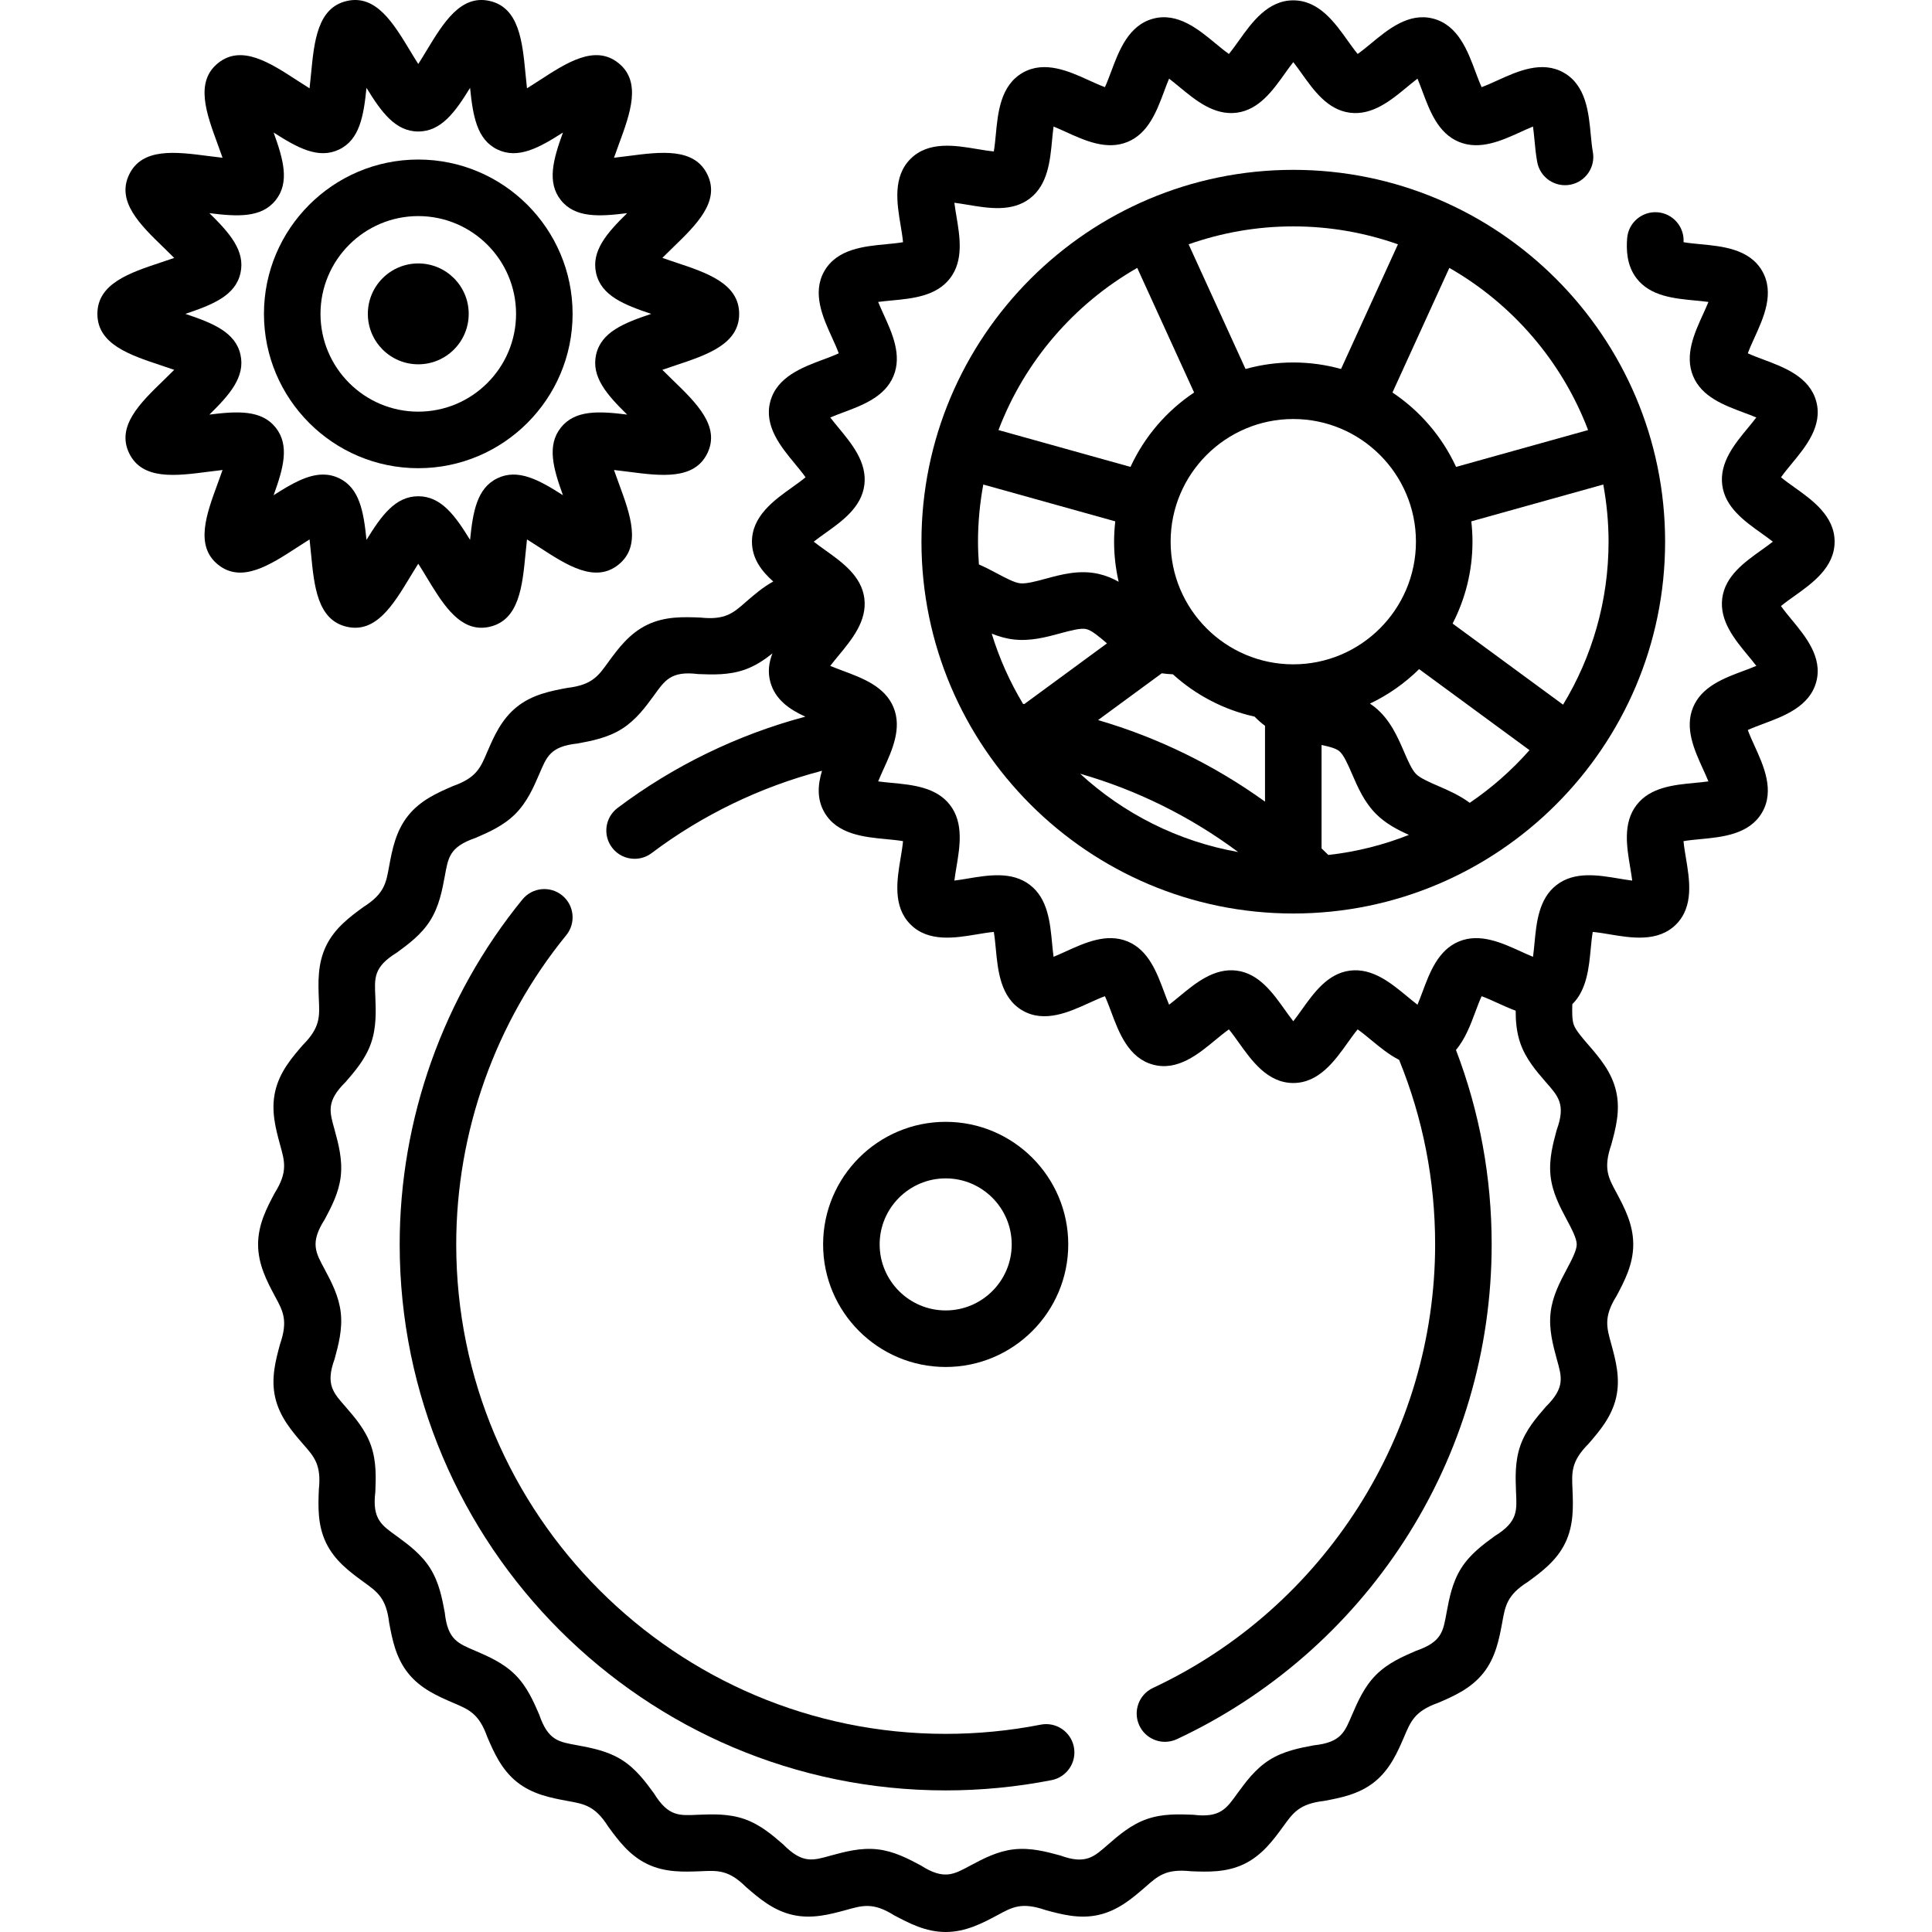
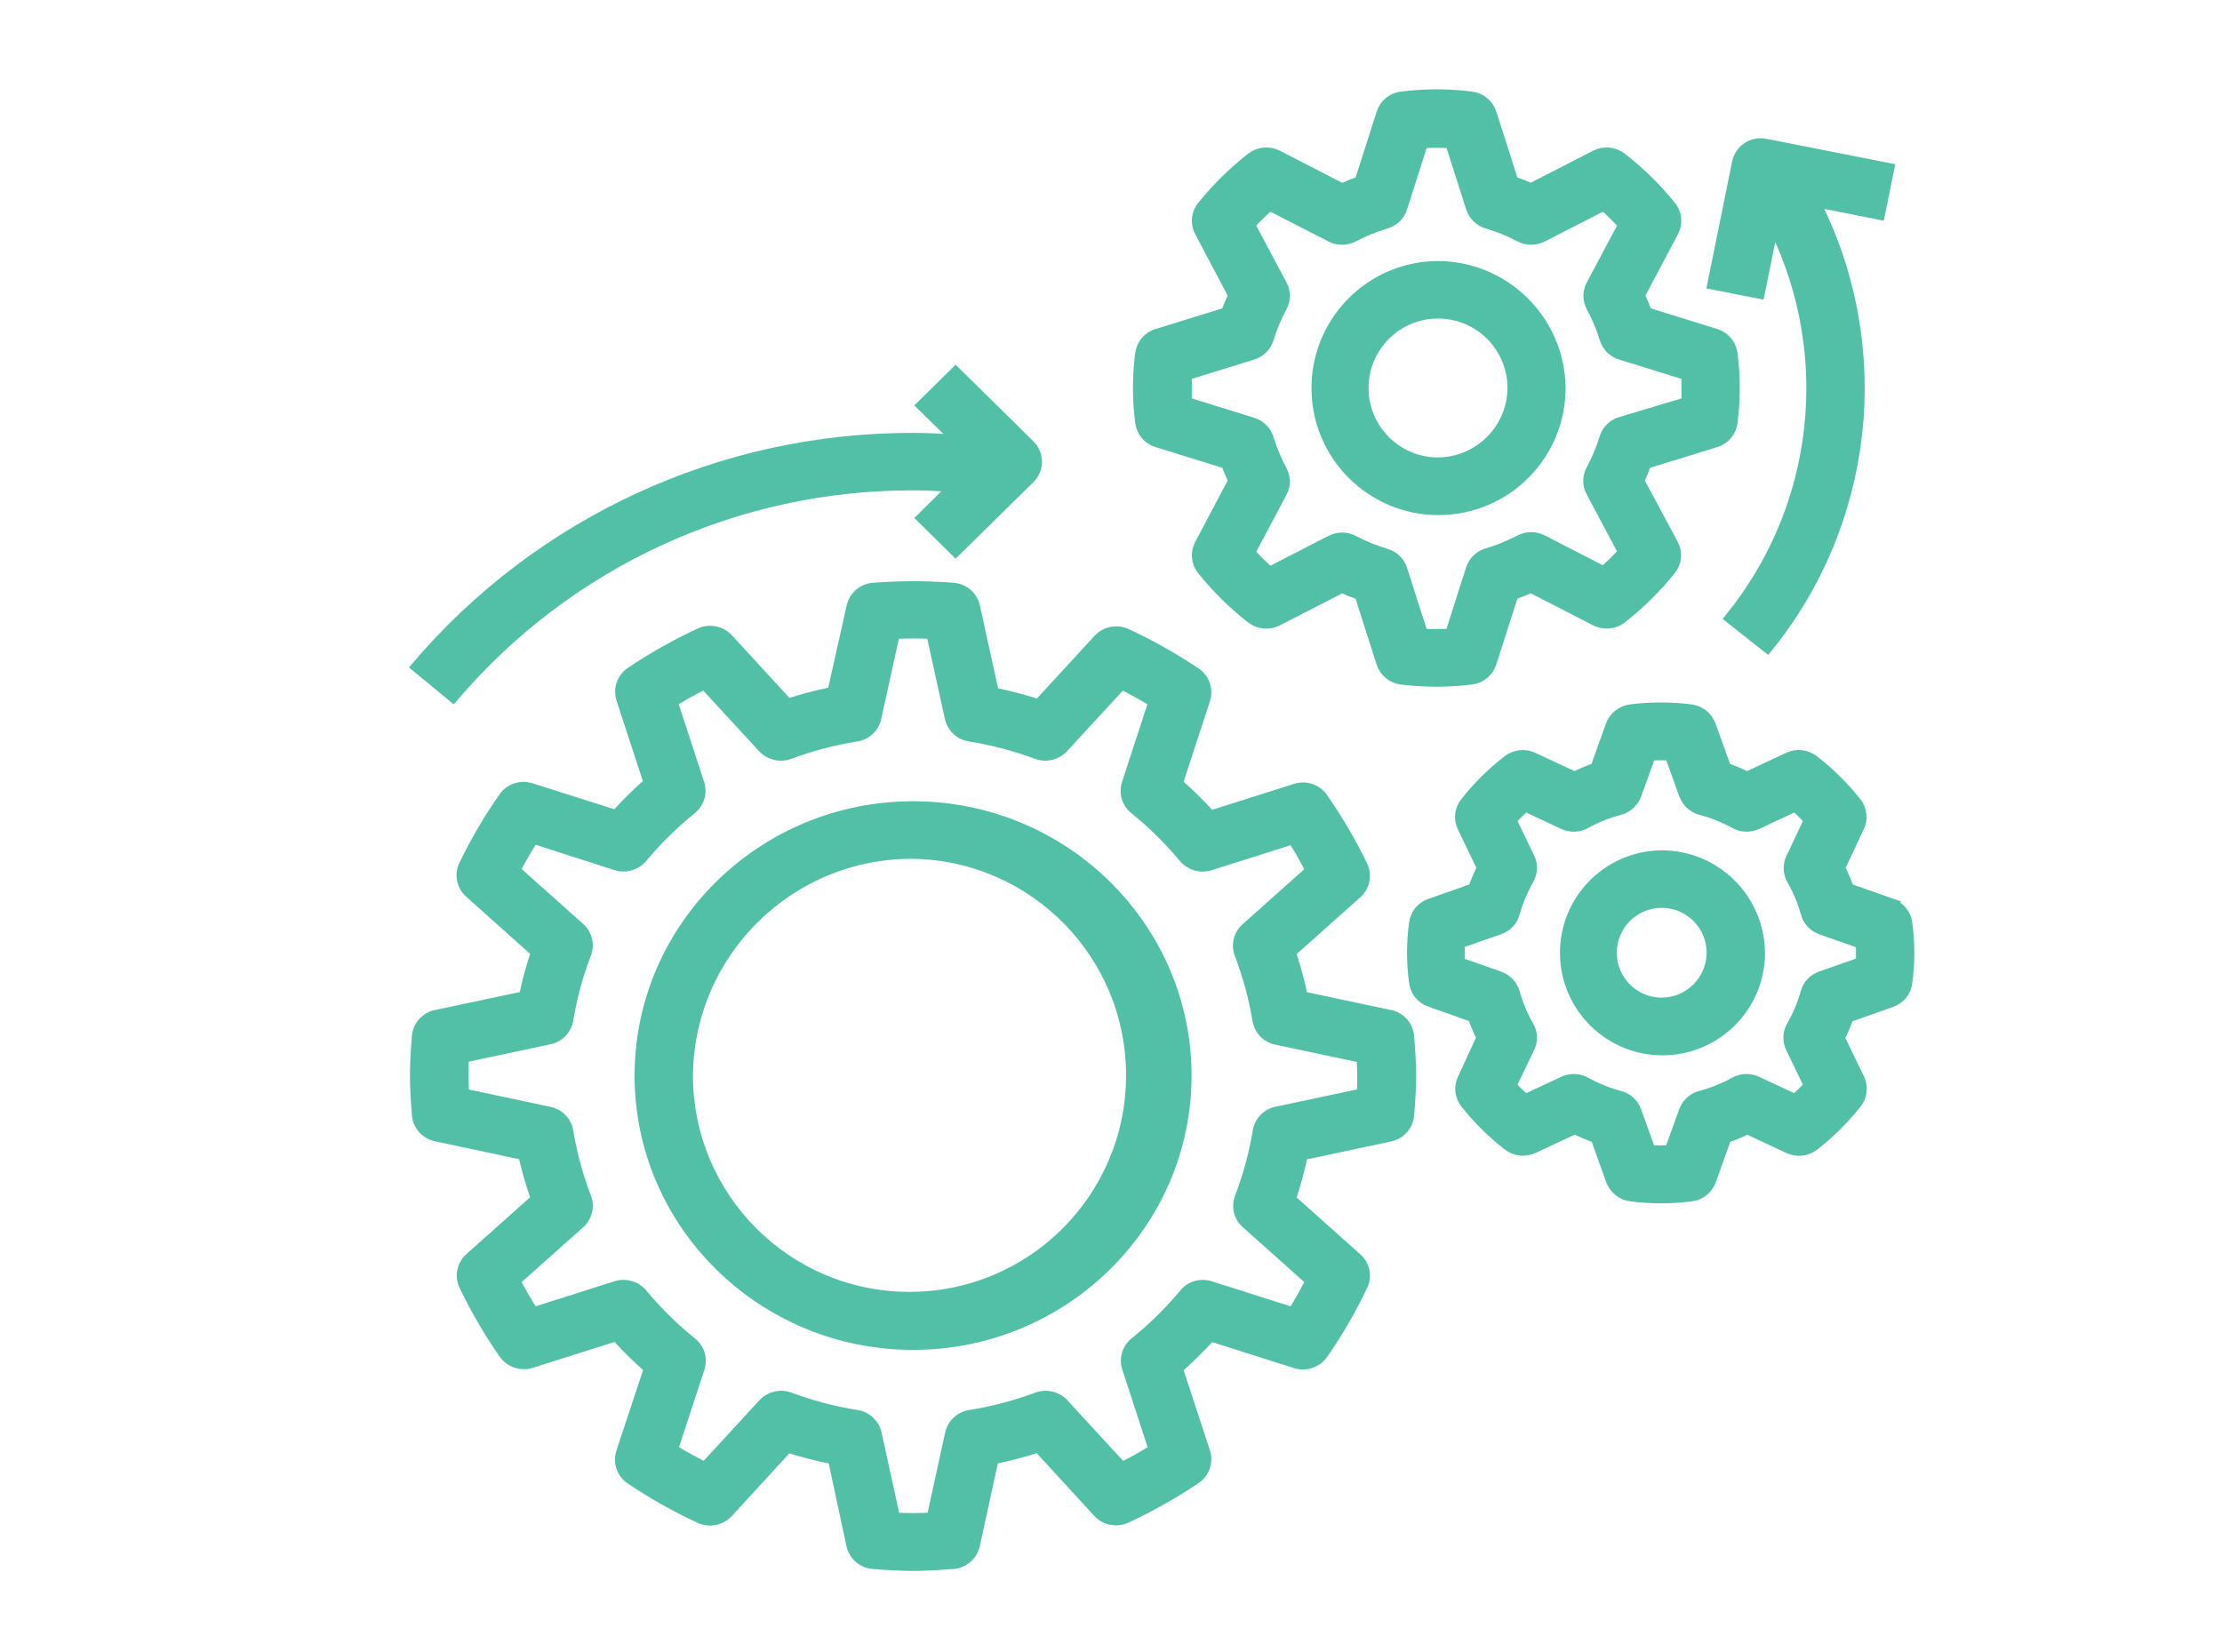
- <svg xmlns="http://www.w3.org/2000/svg" id="Capa_1" enable-background="new 0 0 512 512" height="512" viewBox="0 0 512 512" width="512">
-   <g>
-     <path d="m82.035 142.951c.153 1.316.282 2.663.384 3.726.833 8.677 1.694 17.651 9.516 19.428 7.698 1.75 12.283-5.827 16.718-13.154.615-1.016 1.406-2.323 2.195-3.558.789 1.235 1.58 2.542 2.194 3.557 3.997 6.604 8.117 13.411 14.523 13.41.702 0 1.433-.082 2.193-.255 7.823-1.777 8.685-10.751 9.517-19.428.102-1.062.232-2.41.384-3.726 1.167.724 2.35 1.493 3.278 2.096 7.241 4.707 14.728 9.575 20.94 4.615 6.224-4.97 3.131-13.371.139-21.495-.379-1.027-.859-2.334-1.302-3.616 1.336.145 2.698.323 3.772.462 8.609 1.122 17.514 2.277 20.986-4.919 3.446-7.142-2.949-13.334-9.134-19.322-.806-.78-1.833-1.775-2.81-2.764 1.221-.431 2.472-.846 3.463-1.175 8.306-2.755 16.895-5.604 16.895-13.655 0-8.052-8.589-10.901-16.895-13.657-.99-.328-2.24-.742-3.462-1.174.978-.988 2.004-1.983 2.81-2.763 6.185-5.988 12.58-12.179 9.135-19.323-3.473-7.196-12.376-6.039-20.986-4.918-1.074.139-2.436.317-3.772.462.442-1.283.923-2.588 1.301-3.615 2.992-8.124 6.086-16.526-.139-21.495-6.211-4.961-13.698-.095-20.939 4.613-.929.604-2.112 1.373-3.279 2.097-.153-1.317-.282-2.664-.384-3.727-.833-8.677-1.695-17.651-9.518-19.428-7.688-1.743-12.28 5.828-16.716 13.154-.615 1.016-1.406 2.323-2.195 3.558-.789-1.235-1.581-2.542-2.195-3.558-4.435-7.322-9.022-14.899-16.715-13.149-7.823 1.777-8.684 10.751-9.517 19.427-.102 1.063-.231 2.411-.384 3.727-1.167-.724-2.35-1.493-3.279-2.096-7.24-4.708-14.727-9.575-20.939-4.614-6.224 4.97-3.131 13.371-.139 21.495.379 1.027.859 2.333 1.301 3.616-1.335-.146-2.697-.323-3.771-.463-8.613-1.119-17.516-2.278-20.986 4.919-3.447 7.143 2.95 13.335 9.135 19.323.805.78 1.833 1.775 2.809 2.763-1.221.431-2.472.846-3.462 1.174-8.306 2.756-16.895 5.605-16.895 13.657 0 8.051 8.589 10.9 16.895 13.655.99.329 2.241.743 3.462 1.175-.977.988-2.004 1.982-2.81 2.763-6.185 5.988-12.581 12.179-9.135 19.322 3.472 7.197 12.376 6.04 20.987 4.919 1.074-.14 2.435-.316 3.77-.462-.442 1.284-.923 2.589-1.301 3.616-2.992 8.124-6.086 16.525.139 21.494 6.213 4.962 13.7.094 20.94-4.613.928-.609 2.111-1.377 3.278-2.101zm-8.984-29.645c-3.77-4.722-10.115-4.363-17.556-3.437 5.356-5.249 9.565-10.008 8.223-15.915-1.355-5.958-7.373-8.351-14.595-10.774 7.221-2.424 13.24-4.817 14.595-10.775 1.343-5.907-2.867-10.666-8.222-15.915 7.44.926 13.785 1.286 17.556-3.437 3.782-4.737 2.019-10.864-.541-17.934 6.327 4.062 11.913 7.129 17.373 4.495 5.431-2.619 6.485-8.879 7.24-16.327 3.932 6.4 7.65 11.56 13.725 11.56 6.076 0 9.793-5.161 13.725-11.56.755 7.447 1.808 13.706 7.239 16.327 5.463 2.635 11.048-.433 17.374-4.495-2.56 7.071-4.324 13.197-.541 17.934 3.771 4.723 10.117 4.363 17.555 3.437-5.355 5.249-9.564 10.008-8.222 15.914 1.354 5.959 7.373 8.352 14.594 10.776-7.222 2.423-13.24 4.816-14.594 10.775-1.343 5.906 2.867 10.665 8.223 15.915-7.44-.927-13.786-1.286-17.556 3.437-3.782 4.736-2.019 10.864.541 17.934-6.327-4.062-11.913-7.131-17.374-4.496-5.431 2.62-6.485 8.879-7.24 16.327-3.932-6.4-7.649-11.56-13.725-11.56s-9.794 5.161-13.725 11.561c-.755-7.448-1.809-13.707-7.24-16.328-1.412-.682-2.832-.981-4.272-.981-4.127 0-8.411 2.466-13.102 5.478 2.561-7.072 4.324-13.2.542-17.936z" />
-     <path d="m275.792 457.051c-8.236 1.619-16.706 2.441-25.177 2.441-71.523 0-129.711-58.187-129.711-129.711 0-29.798 10.354-58.899 29.154-81.941 2.616-3.206 2.137-7.925-1.069-10.542-3.206-2.615-7.926-2.138-10.541 1.069-20.977 25.709-32.529 58.173-32.529 91.414 0 79.785 64.91 144.695 144.695 144.695 9.439 0 18.883-.916 28.068-2.722 4.06-.799 6.704-4.737 5.905-8.797-.797-4.06-4.737-6.704-8.795-5.906z" />
-     <path d="m250.615 362.264c17.911 0 32.483-14.572 32.483-32.483s-14.572-32.483-32.483-32.483-32.483 14.572-32.483 32.483c0 17.912 14.572 32.483 32.483 32.483zm0-49.981c9.649 0 17.498 7.85 17.498 17.498s-7.85 17.498-17.498 17.498c-9.649 0-17.498-7.85-17.498-17.498-.001-9.648 7.849-17.498 17.498-17.498z" />
-     <path d="m342.734 45.012c-54.334 0-98.537 44.204-98.537 98.538 0 54.333 44.204 98.537 98.537 98.537s98.537-44.204 98.537-98.537c0-54.334-44.204-98.538-98.537-98.538zm78.127 68.96-34.986 9.762c-3.701-8.026-9.57-14.852-16.861-19.715l15.075-33.024c16.732 9.575 29.85 24.756 36.772 42.977zm-68.84 112.602c-.595-.584-1.191-1.166-1.795-1.739v-27.401c1.979.406 3.767.88 4.659 1.592 1.205.962 2.344 3.594 3.445 6.14 1.503 3.473 3.206 7.41 6.349 10.553 2.596 2.596 5.732 4.205 8.703 5.535-6.741 2.668-13.901 4.491-21.361 5.32zm-92.84-83.024c0-5.173.497-10.23 1.401-15.145l34.977 9.759c-.201 1.769-.314 3.564-.314 5.386 0 3.653.428 7.206 1.213 10.624-1.601-.901-3.349-1.637-5.294-2.08-5.102-1.161-9.886.14-14.107 1.287-2.498.679-5.085 1.376-6.704 1.2-1.526-.17-3.839-1.4-6.077-2.589-1.513-.805-3.127-1.661-4.853-2.404-.144-1.997-.242-4.006-.242-6.038zm73.292 46.361c.913.937 1.827 1.737 2.768 2.433v20.095c-13.412-9.664-28.406-16.991-44.247-21.61l16.889-12.399c1.03.149 2.02.23 2.945.267 6.015 5.463 13.437 9.398 21.645 11.214zm-63.781-20.438c4.457.492 8.621-.634 12.294-1.632 2.531-.689 5.4-1.468 6.856-1.136 1.461.332 3.506 2.058 5.519 3.797l-21.905 16.081c-.112-.016-.225-.031-.337-.047-3.487-5.788-6.29-12.031-8.303-18.618 1.832.736 3.782 1.321 5.876 1.555zm59.435 56.325c-15.98-2.831-30.407-10.201-41.883-20.751 15.063 4.317 29.284 11.368 41.883 20.751zm14.607-49.743c-17.923 0-32.505-14.581-32.505-32.505s14.582-32.506 32.505-32.506c17.924 0 32.506 14.582 32.506 32.506s-14.583 32.505-32.506 32.505zm27.736-111.307-15.081 33.037c-4.032-1.117-8.273-1.726-12.655-1.726s-8.623.609-12.655 1.726l-15.081-33.037c8.685-3.066 18.015-4.752 27.736-4.752 9.72 0 19.051 1.686 27.736 4.752zm-69.092 6.247 15.075 33.024c-7.291 4.863-13.159 11.689-16.86 19.715l-34.986-9.762c6.921-18.222 20.04-33.402 36.771-42.977zm88.119 141.762c-2.649-1.969-5.6-3.267-8.316-4.441-2.353-1.018-4.786-2.07-5.907-3.192-1.121-1.121-2.174-3.554-3.191-5.907-1.745-4.034-3.723-8.607-7.848-11.901-.388-.31-.789-.579-1.189-.849 4.852-2.306 9.253-5.41 13.034-9.143l29.255 21.477c-4.671 5.285-9.984 9.987-15.838 13.956zm24.733-26.014-29.277-21.493c3.36-6.51 5.27-13.884 5.27-21.701 0-1.822-.113-3.617-.314-5.385l34.976-9.76c.904 4.916 1.401 9.972 1.401 15.145.001 15.797-4.408 30.582-12.056 43.194z" />
-     <path d="m486.192 143.55c0-6.81-5.912-11.025-10.663-14.41-1.022-.729-2.505-1.785-3.544-2.652.797-1.14 2.007-2.605 2.838-3.61 3.674-4.444 8.247-9.973 6.514-16.459-1.753-6.559-8.538-9.089-13.991-11.122-1.19-.444-2.919-1.09-4.157-1.663.471-1.3 1.252-3.015 1.789-4.193 2.397-5.261 5.381-11.81 2.008-17.64-3.388-5.855-10.578-6.536-16.355-7.083-1.272-.12-3.122-.295-4.473-.531.254-4.087-2.826-7.629-6.921-7.934-4.125-.297-7.721 2.787-8.029 6.915-.215 2.874-.189 7.099 2.497 10.594 3.652 4.751 9.954 5.348 15.514 5.874.995.095 2.342.221 3.531.385-.446 1.098-.998 2.31-1.407 3.208-2.324 5.099-4.957 10.879-2.652 16.44 2.288 5.517 8.201 7.722 13.42 9.668.943.352 2.22.828 3.332 1.298-.71.934-1.546 1.945-2.167 2.695-3.582 4.331-7.642 9.241-6.861 15.233.77 5.903 5.896 9.556 10.418 12.779.853.608 2.018 1.439 2.996 2.208-.978.768-2.143 1.598-2.995 2.206-4.523 3.223-9.649 6.877-10.419 12.781-.781 5.992 3.278 10.902 6.861 15.233.62.75 1.457 1.762 2.167 2.695-1.112.47-2.389.946-3.331 1.298-5.219 1.946-11.133 4.152-13.421 9.669-2.306 5.56.328 11.34 2.652 16.44.409.897.961 2.109 1.407 3.207-1.189.164-2.535.292-3.53.385-5.561.527-11.863 1.123-15.515 5.875-3.66 4.764-2.612 11.018-1.686 16.536.164.981.387 2.308.535 3.493-1.185-.147-2.512-.37-3.492-.535-5.521-.926-11.775-1.975-16.538 1.687-4.751 3.651-5.348 9.953-5.874 15.513-.094.995-.222 2.342-.386 3.531-1.098-.446-2.31-.998-3.207-1.407-5.099-2.324-10.879-4.957-16.44-2.652-5.516 2.288-7.722 8.201-9.668 13.42-.352.943-.828 2.22-1.298 3.332-.934-.71-1.945-1.547-2.696-2.168-4.331-3.582-9.243-7.629-15.233-6.861-5.904.77-9.556 5.896-12.78 10.419-.607.853-1.438 2.017-2.207 2.995-.768-.978-1.598-2.142-2.206-2.995-3.223-4.523-6.876-9.649-12.781-10.419-5.99-.77-10.901 3.279-15.232 6.861-.751.62-1.762 1.457-2.696 2.168-.47-1.112-.947-2.389-1.298-3.332-1.946-5.218-4.152-11.132-9.669-13.42-5.561-2.309-11.34.328-16.44 2.652-.897.409-2.109.961-3.207 1.407-.164-1.188-.291-2.535-.385-3.531-.526-5.561-1.122-11.863-5.875-15.515-4.763-3.658-11.017-2.61-16.536-1.686-.981.165-2.308.387-3.493.535.148-1.185.37-2.512.535-3.493.925-5.519 1.975-11.773-1.686-16.536-3.651-4.753-9.954-5.349-15.515-5.876-.995-.094-2.342-.221-3.53-.385.446-1.097.998-2.31 1.407-3.208 2.324-5.099 4.957-10.879 2.652-16.439-2.287-5.517-8.201-7.722-13.42-9.668-.943-.352-2.22-.828-3.332-1.298.71-.934 1.546-1.945 2.167-2.695 3.582-4.331 7.642-9.241 6.861-15.233-.77-5.904-5.896-9.557-10.419-12.781-.852-.608-2.017-1.438-2.995-2.206.978-.769 2.143-1.6 2.996-2.208 4.522-3.222 9.648-6.876 10.418-12.779.781-5.992-3.278-10.902-6.861-15.233-.62-.75-1.457-1.762-2.167-2.695 1.112-.47 2.39-.947 3.333-1.298 5.218-1.946 11.132-4.153 13.419-9.669 2.306-5.561-.328-11.341-2.652-16.44-.408-.897-.96-2.109-1.407-3.208 1.188-.164 2.536-.291 3.531-.385 5.56-.526 11.862-1.123 15.514-5.875 3.66-4.764 2.612-11.019 1.686-16.537-.165-.98-.387-2.307-.535-3.492 1.185.148 2.512.371 3.492.535 5.518.925 11.774 1.975 16.536-1.686 4.752-3.651 5.349-9.953 5.875-15.514.094-.995.222-2.342.386-3.531 1.097.446 2.309.998 3.206 1.407 5.101 2.324 10.883 4.958 16.439 2.653 5.518-2.288 7.723-8.201 9.67-13.42.352-.943.828-2.221 1.298-3.332.933.71 1.945 1.546 2.695 2.167 4.331 3.582 9.243 7.634 15.233 6.861 5.904-.77 9.557-5.896 12.78-10.419.608-.853 1.438-2.017 2.206-2.995.769.977 1.599 2.142 2.207 2.995 3.223 4.523 6.876 9.649 12.78 10.419 5.996.775 10.901-3.279 15.232-6.86.751-.62 1.763-1.457 2.696-2.168.47 1.111.947 2.389 1.298 3.332 1.946 5.218 4.152 11.132 9.668 13.42 5.56 2.304 11.34-.327 16.44-2.652.897-.409 2.109-.961 3.207-1.407.164 1.188.291 2.534.386 3.53.184 1.943.374 3.953.737 5.897.759 4.068 4.677 6.746 8.74 5.991 4.068-.76 6.749-4.673 5.99-8.74-.239-1.28-.39-2.873-.549-4.56-.547-5.777-1.227-12.967-7.082-16.355-5.832-3.372-12.379-.389-17.641 2.009-1.177.537-2.892 1.317-4.193 1.788-.574-1.238-1.219-2.968-1.663-4.157-2.033-5.452-4.564-12.237-11.122-13.99-6.488-1.738-12.017 2.839-16.46 6.513-1.005.83-2.469 2.042-3.61 2.838-.866-1.039-1.923-2.523-2.652-3.544-3.385-4.751-7.599-10.663-14.409-10.663s-11.024 5.912-14.409 10.662c-.728 1.022-1.786 2.506-2.652 3.545-1.141-.796-2.605-2.007-3.609-2.838-4.444-3.674-9.969-8.245-16.459-6.514-6.56 1.752-9.09 8.538-11.124 13.99-.444 1.19-1.089 2.92-1.663 4.157-1.3-.47-3.015-1.252-4.193-1.788-5.262-2.398-11.81-5.381-17.641-2.008-5.854 3.388-6.535 10.578-7.081 16.355-.12 1.273-.296 3.125-.531 4.476-1.372-.12-3.217-.429-4.485-.642-5.712-.957-12.821-2.15-17.593 2.622-4.771 4.771-3.579 11.88-2.622 17.591.213 1.268.522 3.114.642 4.486-1.351.235-3.203.411-4.475.532-5.778.546-12.968 1.227-16.355 7.081-3.374 5.831-.391 12.38 2.007 17.641.536 1.177 1.318 2.892 1.789 4.193-1.238.575-2.968 1.219-4.158 1.663-5.452 2.034-12.237 4.565-13.99 11.123-1.734 6.486 2.839 12.016 6.514 16.459.831 1.005 2.041 2.469 2.838 3.61-1.039.866-2.522 1.923-3.544 2.652-4.75 3.385-10.663 7.6-10.663 14.41 0 4.47 2.55 7.816 5.643 10.549-2.73 1.511-5.039 3.5-7.162 5.337-3.42 3.012-5.513 4.933-12.143 4.226-4.382-.175-9.348-.37-14.083 1.913-4.769 2.301-7.718 6.329-10.32 9.882-2.658 3.688-4.274 6.065-10.893 6.846-4.315.809-9.206 1.724-13.322 5.011-4.125 3.293-6.103 7.866-7.848 11.901-1.775 4.177-2.816 6.878-9.098 9.099-4.034 1.744-8.607 3.723-11.901 7.848-3.287 4.116-4.203 9.006-5.011 13.322-.808 4.453-1.216 7.341-6.847 10.892-3.553 2.603-7.581 5.552-9.882 10.321-2.284 4.733-2.087 9.7-1.914 14.082.198 4.503.465 7.437-4.227 12.144-2.889 3.339-6.163 7.123-7.342 12.309-1.16 5.103.14 9.886 1.287 14.106 1.189 4.331 2.141 7.157-1.39 12.782-2.075 3.903-4.428 8.326-4.428 13.661s2.352 9.757 4.427 13.66c2.189 4.017 3.556 6.469 1.391 12.782-1.147 4.22-2.447 9.003-1.287 14.108 1.179 5.184 4.453 8.968 7.341 12.307 3.011 3.42 4.933 5.515 4.227 12.143-.174 4.382-.37 9.349 1.914 14.083 2.301 4.77 6.329 7.719 9.883 10.321 3.689 2.658 6.064 4.272 6.845 10.891.808 4.316 1.724 9.206 5.011 13.323 3.294 4.125 7.866 6.103 11.9 7.848 4.177 1.774 6.878 2.816 9.099 9.099 1.745 4.034 3.723 8.607 7.848 11.901 4.116 3.287 9.007 4.203 13.323 5.01 4.453.809 7.34 1.216 10.891 6.846 2.602 3.554 5.551 7.582 10.321 9.883 4.735 2.285 9.704 2.086 14.083 1.914 4.506-.196 7.435-.466 12.143 4.226 3.339 2.889 7.123 6.164 12.309 7.342 5.102 1.161 9.886-.141 14.107-1.287 4.33-1.191 7.157-2.14 12.782 1.39 3.903 2.075 8.326 4.427 13.66 4.427s9.757-2.352 13.66-4.427c4.015-2.19 6.473-3.555 12.782-1.39 4.22 1.147 9.003 2.449 14.106 1.287 5.186-1.178 8.971-4.453 12.309-7.342 3.42-3.013 5.515-4.931 12.143-4.226 4.383.176 9.348.37 14.082-1.913 4.769-2.301 7.718-6.329 10.32-9.882 2.658-3.688 4.274-6.065 10.893-6.846 4.315-.809 9.206-1.724 13.322-5.011 4.125-3.293 6.103-7.866 7.848-11.9 1.775-4.176 2.817-6.88 9.1-9.1 4.034-1.745 8.606-3.723 11.9-7.848 3.287-4.116 4.203-9.006 5.01-13.321.808-4.453 1.217-7.342 6.847-10.893 3.553-2.603 7.581-5.552 9.882-10.321 2.284-4.733 2.087-9.7 1.914-14.081-.198-4.505-.464-7.437 4.227-12.146 2.889-3.338 6.163-7.122 7.341-12.308 1.16-5.103-.14-9.886-1.287-14.107-1.19-4.331-2.14-7.156 1.39-12.782 2.075-3.902 4.427-8.325 4.427-13.66s-2.352-9.757-4.428-13.661c-2.189-4.016-3.555-6.468-1.39-12.78 1.147-4.221 2.447-9.004 1.287-14.109-1.179-5.184-4.453-8.968-7.341-12.307-1.665-1.925-3.388-3.915-3.901-5.384-.441-1.259-.443-3.299-.374-5.424 3.833-3.744 4.411-9.722 4.879-14.672.12-1.272.296-3.124.531-4.475 1.372.12 3.217.429 4.485.642 5.712.958 12.82 2.148 17.592-2.621 4.772-4.772 3.58-11.881 2.622-17.594-.213-1.267-.522-3.112-.641-4.484 1.351-.236 3.203-.411 4.476-.532 5.777-.546 12.967-1.227 16.355-7.082 3.373-5.83.39-12.379-2.008-17.641-.537-1.177-1.318-2.893-1.789-4.193 1.237-.574 2.968-1.219 4.158-1.663 5.452-2.033 12.237-4.564 13.99-11.122 1.734-6.486-2.839-12.016-6.514-16.459-.831-1.005-2.042-2.469-2.838-3.611 1.039-.866 2.523-1.924 3.546-2.652 4.754-3.384 10.666-7.597 10.666-14.407zm-68.343 186.232c0 1.598-1.359 4.154-2.673 6.625-1.765 3.319-3.765 7.081-4.252 11.453-.497 4.459.635 8.621 1.633 12.294 1.309 4.726 2.322 7.515-2.927 12.681-2.464 2.848-5.256 6.076-6.713 10.24-1.475 4.214-1.304 8.511-1.155 12.302.209 4.884.599 7.868-5.675 11.719-3.047 2.231-6.501 4.76-8.861 8.51-2.374 3.77-3.164 7.991-3.862 11.715-.903 4.873-1.156 7.796-8.132 10.176-3.474 1.502-7.411 3.206-10.554 6.349s-4.847 7.081-6.349 10.553c-1.96 4.54-2.846 7.363-10.175 8.132-3.725.698-7.947 1.489-11.716 3.862-3.75 2.361-6.279 5.814-8.509 8.861-2.877 3.977-4.491 6.57-11.719 5.675-3.792-.151-8.088-.321-12.302 1.154-4.165 1.457-7.392 4.249-10.239 6.713-3.684 3.214-5.846 5.428-12.682 2.927-3.672-.997-7.833-2.126-12.293-1.632-4.372.487-8.135 2.488-11.453 4.252-4.395 2.354-6.981 4.012-13.25 0-3.319-1.765-7.081-3.766-11.452-4.252-4.46-.496-8.622.634-12.294 1.632-4.729 1.311-7.515 2.322-12.683-2.927-2.847-2.463-6.074-5.255-10.24-6.713-4.214-1.475-8.51-1.304-12.301-1.154-4.884.211-7.869.598-11.721-5.677-2.231-3.047-4.759-6.5-8.509-8.861-3.77-2.374-7.991-3.164-11.715-3.861-4.872-.904-7.798-1.155-10.176-8.133-1.503-3.473-3.206-7.41-6.349-10.553s-7.08-4.846-10.553-6.349c-4.542-1.959-7.361-2.847-8.133-10.176-.698-3.725-1.488-7.946-3.861-11.715-2.361-3.749-5.814-6.278-8.86-8.508-3.977-2.877-6.571-4.491-5.676-11.72.15-3.791.32-8.087-1.154-12.301-1.457-4.166-4.249-7.393-6.713-10.24-3.215-3.685-5.425-5.846-2.927-12.682.998-3.672 2.129-7.834 1.633-12.292-.487-4.373-2.488-8.135-4.252-11.454-2.354-4.394-4.012-6.982 0-13.25 1.765-3.319 3.765-7.081 4.252-11.452.497-4.459-.635-8.622-1.633-12.295-1.309-4.726-2.321-7.515 2.927-12.681 2.464-2.848 5.256-6.075 6.713-10.24 1.475-4.214 1.304-8.511 1.155-12.302-.209-4.884-.599-7.868 5.675-11.719 3.047-2.231 6.501-4.76 8.861-8.509 2.374-3.77 3.165-7.992 3.862-11.716.903-4.873 1.156-7.796 8.133-10.176 3.473-1.502 7.41-3.205 10.554-6.349 3.143-3.143 4.846-7.08 6.348-10.553 1.96-4.54 2.846-7.363 10.175-8.132 3.725-.698 7.947-1.489 11.716-3.862 3.75-2.361 6.279-5.814 8.509-8.861 2.877-3.977 4.49-6.572 11.719-5.675 3.79.148 8.087.32 12.302-1.154 2.841-.994 5.238-2.611 7.383-4.319-.923 2.339-1.289 4.846-.575 7.519 1.268 4.744 5.17 7.376 9.295 9.241-17.906 4.769-34.909 13.013-49.759 24.192-3.306 2.489-3.968 7.186-1.479 10.492 1.473 1.956 3.718 2.986 5.991 2.986 1.568 0 3.151-.491 4.5-1.506 13.467-10.138 28.909-17.575 45.161-21.824-1.103 3.643-1.42 7.474.642 11.037 3.388 5.855 10.577 6.536 16.355 7.082 1.273.121 3.125.296 4.476.532-.12 1.371-.429 3.216-.642 4.484-.957 5.712-2.15 12.821 2.622 17.593 4.772 4.771 11.881 3.579 17.592 2.621 1.268-.212 3.112-.521 4.484-.641.236 1.351.411 3.203.531 4.476.547 5.777 1.227 12.967 7.083 16.356 5.829 3.371 12.378.39 17.64-2.009 1.177-.536 2.892-1.318 4.193-1.788.574 1.237 1.219 2.967 1.663 4.157 2.033 5.452 4.564 12.237 11.122 13.99 6.488 1.739 12.017-2.839 16.46-6.514 1.005-.83 2.469-2.041 3.61-2.838.866 1.039 1.923 2.523 2.652 3.545 3.385 4.75 7.599 10.662 14.409 10.662 6.811 0 11.024-5.912 14.409-10.663.728-1.021 1.785-2.505 2.652-3.544 1.14.797 2.605 2.008 3.609 2.838 2.199 1.819 4.664 3.856 7.38 5.242 6.327 15.521 9.542 31.96 9.542 48.902 0 50.133-29.351 96.27-74.775 117.539-3.748 1.754-5.363 6.214-3.609 9.962 1.274 2.72 3.973 4.317 6.79 4.317 1.064 0 2.145-.228 3.172-.709 24.567-11.503 45.375-29.638 60.175-52.446 15.197-23.422 23.23-50.622 23.23-78.662 0-17.8-3.187-35.107-9.46-51.538 2.446-2.88 3.888-6.731 5.137-10.083.444-1.19 1.089-2.919 1.663-4.157 1.3.471 3.015 1.253 4.192 1.788 1.518.692 3.146 1.429 4.83 2.052-.002 2.793.227 5.737 1.244 8.644 1.457 4.166 4.249 7.393 6.713 10.24 3.215 3.685 5.424 5.846 2.927 12.683-.998 3.672-2.129 7.835-1.633 12.292.487 4.372 2.488 8.134 4.252 11.453 1.318 2.471 2.677 5.027 2.677 6.625z" />
-     <path d="m110.848 124.078c22.551 0 40.898-18.347 40.898-40.898 0-22.552-18.347-40.899-40.898-40.899s-40.898 18.347-40.898 40.899c0 22.551 18.347 40.898 40.898 40.898zm0-66.812c14.289 0 25.914 11.626 25.914 25.914s-11.625 25.913-25.914 25.913-25.914-11.624-25.914-25.913 11.625-25.914 25.914-25.914z" />
-     <circle cx="110.848" cy="83.18" r="13.365" />
-   </g>
+ <svg xmlns="http://www.w3.org/2000/svg" id="Layer_1" data-name="Layer 1" viewBox="0 0 261.63 194.5">
+   <defs>
+     <style>.cls-1{fill:#52bfa7;stroke:#52bfa7;stroke-miterlimit:10;}</style>
+   </defs>
+   <path class="cls-1" d="M49,131.32a2.91,2.91,0,0,0,2.31,2.59l10.23,2.18A43.42,43.42,0,0,0,63,141.15l-7.75,6.91a2.87,2.87,0,0,0-.68,3.39,57.5,57.5,0,0,0,4.69,8.05,3,3,0,0,0,3.31,1.11l9.94-3.15a47.65,47.65,0,0,0,3.79,3.73L73.05,171a2.88,2.88,0,0,0,1.12,3.27,58.35,58.35,0,0,0,8.18,4.61,3,3,0,0,0,3.44-.67l7-7.63A48.17,48.17,0,0,0,98,171.92L100.16,182a2.92,2.92,0,0,0,2.63,2.27c1.56.12,3.13.23,4.72.23s3.16-.11,4.72-.23a2.94,2.94,0,0,0,2.64-2.27l2.2-10.08a47,47,0,0,0,5.15-1.36l7,7.63a3,3,0,0,0,3.44.67,59.83,59.83,0,0,0,8.17-4.61A2.88,2.88,0,0,0,142,171l-3.21-9.79a47.65,47.65,0,0,0,3.79-3.73l9.94,3.16a3,3,0,0,0,3.32-1.11,57,57,0,0,0,4.68-8.06,2.85,2.85,0,0,0-.68-3.38l-7.74-6.91a46.22,46.22,0,0,0,1.37-5.07l10.23-2.18a2.91,2.91,0,0,0,2.31-2.59c.12-1.54.23-3.08.23-4.65s-.11-3.12-.23-4.65a2.91,2.91,0,0,0-2.31-2.6l-10.23-2.17a45.62,45.62,0,0,0-1.37-5.07l7.74-6.91a2.87,2.87,0,0,0,.68-3.39,58.5,58.5,0,0,0-4.69-8,2.94,2.94,0,0,0-3.31-1.11l-9.94,3.15a47.65,47.65,0,0,0-3.79-3.73l3.2-9.79a2.88,2.88,0,0,0-1.12-3.27,59.37,59.37,0,0,0-8.18-4.61,3,3,0,0,0-3.44.67l-7,7.62a49.28,49.28,0,0,0-5.15-1.35l-2.21-10.08a2.93,2.93,0,0,0-2.63-2.27,60.71,60.71,0,0,0-9.44,0,2.92,2.92,0,0,0-2.64,2.27L97.94,81.41a49.76,49.76,0,0,0-5.14,1.35l-7-7.62a3,3,0,0,0-3.43-.67,59.37,59.37,0,0,0-8.18,4.61,2.88,2.88,0,0,0-1.12,3.27l3.2,9.79a47.65,47.65,0,0,0-3.79,3.73l-9.94-3.15a2.94,2.94,0,0,0-3.31,1.11,57.5,57.5,0,0,0-4.69,8,2.87,2.87,0,0,0,.68,3.39L63,112.18a43.58,43.58,0,0,0-1.38,5.07l-10.23,2.17A2.91,2.91,0,0,0,49,122c-.12,1.54-.23,3.09-.23,4.66s.11,3.11.23,4.65Zm5.7-6.7,10-2.13A2.92,2.92,0,0,0,67,120.13a39.75,39.75,0,0,1,2.11-7.78,2.87,2.87,0,0,0-.78-3.17l-7.54-6.73c.66-1.24,1.34-2.43,2.06-3.56L72.52,102a3,3,0,0,0,3.17-.91,41.33,41.33,0,0,1,5.81-5.72,2.87,2.87,0,0,0,.93-3.13l-3.11-9.53c1.14-.7,2.34-1.38,3.6-2l6.84,7.43a3,3,0,0,0,3.22.76,41.27,41.27,0,0,1,7.89-2.08,2.9,2.9,0,0,0,2.4-2.24l2.16-9.84a41.23,41.23,0,0,1,4.16,0l2.16,9.84a2.93,2.93,0,0,0,2.4,2.24,41.76,41.76,0,0,1,7.9,2.08,3,3,0,0,0,3.21-.76l6.84-7.43c1.26.65,2.46,1.32,3.6,2l-3.11,9.53a2.88,2.88,0,0,0,.93,3.13,41.33,41.33,0,0,1,5.81,5.72,3,3,0,0,0,3.17.92l9.68-3.07c.71,1.12,1.4,2.31,2,3.55l-7.54,6.73a2.86,2.86,0,0,0-.78,3.17,39.56,39.56,0,0,1,2.11,7.78,2.92,2.92,0,0,0,2.28,2.36l10,2.12c0,.68.06,1.37.06,2.06s0,1.37-.06,2l-10,2.12A2.92,2.92,0,0,0,148,133.2a39.84,39.84,0,0,1-2.11,7.79,2.86,2.86,0,0,0,.78,3.16l7.54,6.73c-.66,1.24-1.34,2.43-2,3.56l-9.68-3.07a2.93,2.93,0,0,0-3.17.92,41.34,41.34,0,0,1-5.81,5.72,2.86,2.86,0,0,0-.93,3.12l3.11,9.53c-1.14.7-2.34,1.38-3.6,2l-6.83-7.43a3,3,0,0,0-3.22-.76,41.37,41.37,0,0,1-7.9,2.08,2.93,2.93,0,0,0-2.4,2.24l-2.15,9.84a38.67,38.67,0,0,1-4.17,0l-2.15-9.84a2.93,2.93,0,0,0-2.4-2.24,41.37,41.37,0,0,1-7.9-2.08,3,3,0,0,0-3.22.76l-6.83,7.43c-1.26-.65-2.47-1.32-3.61-2l3.12-9.53A2.87,2.87,0,0,0,81.5,158a40.72,40.72,0,0,1-5.8-5.72,3,3,0,0,0-3.18-.92l-9.67,3.07c-.72-1.12-1.4-2.31-2.06-3.55l7.55-6.73a2.87,2.87,0,0,0,.77-3.17A39.56,39.56,0,0,1,67,133.2a2.9,2.9,0,0,0-2.28-2.36l-10-2.12c0-.68-.06-1.36-.06-2s0-1.38.06-2Zm0,0" />
+   <path class="cls-1" d="M202.09,52.16a2.89,2.89,0,0,0,2-2.42,31.52,31.52,0,0,0,0-8.08,2.89,2.89,0,0,0-2-2.42L194,36.72c-.25-.66-.52-1.3-.81-1.93l3.94-7.45a2.84,2.84,0,0,0-.3-3.13A34.94,34.94,0,0,0,191,18.49a3,3,0,0,0-3.18-.3l-7.56,3.88c-.64-.29-1.3-.55-2-.79l-2.56-8a2.92,2.92,0,0,0-2.46-2,32.15,32.15,0,0,0-8.2,0,2.9,2.9,0,0,0-2.46,2l-2.56,8c-.67.24-1.32.5-2,.8l-7.56-3.89a3,3,0,0,0-3.18.3,35.33,35.33,0,0,0-5.81,5.72,2.84,2.84,0,0,0-.3,3.13l3.94,7.45c-.3.63-.57,1.27-.81,1.93l-8.14,2.52a2.89,2.89,0,0,0-2,2.42,31.52,31.52,0,0,0,0,8.08,2.89,2.89,0,0,0,2,2.42l8.14,2.52c.24.66.51,1.3.81,1.93l-3.94,7.45a2.84,2.84,0,0,0,.3,3.13,35.27,35.27,0,0,0,5.8,5.72,3,3,0,0,0,3.18.3l7.56-3.88c.64.29,1.3.55,2,.79l2.56,8a2.93,2.93,0,0,0,2.46,2,33.83,33.83,0,0,0,8.21,0,2.93,2.93,0,0,0,2.46-2l2.56-8c.66-.24,1.32-.51,2-.8l7.56,3.88a3,3,0,0,0,3.18-.29,35.66,35.66,0,0,0,5.8-5.72,2.86,2.86,0,0,0,.31-3.14l-4-7.44c.3-.63.57-1.28.81-1.93Zm-11.33-2.55a2.89,2.89,0,0,0-1.93,1.93,20.53,20.53,0,0,1-1.57,3.74,2.84,2.84,0,0,0,0,2.7L191,65a28.13,28.13,0,0,1-2.2,2.17l-7.14-3.67a3,3,0,0,0-2.75,0,21.17,21.17,0,0,1-3.8,1.55,2.93,2.93,0,0,0-2,1.9l-2.42,7.59a26.54,26.54,0,0,1-3.09,0L165.19,67a2.89,2.89,0,0,0-2-1.9,21.37,21.37,0,0,1-3.79-1.55,3,3,0,0,0-2.75,0l-7.14,3.67a28.16,28.16,0,0,1-2.2-2.17l3.72-7a2.81,2.81,0,0,0,0-2.7,21.23,21.23,0,0,1-1.56-3.74,2.93,2.93,0,0,0-1.93-1.93l-7.71-2.39c0-.53,0-1,0-1.52s0-1,0-1.52l7.71-2.39a2.93,2.93,0,0,0,1.93-1.93,20.92,20.92,0,0,1,1.56-3.74,2.81,2.81,0,0,0,0-2.7l-3.72-7a28,28,0,0,1,2.2-2.16l7.14,3.66a3,3,0,0,0,2.75,0,20.65,20.65,0,0,1,3.79-1.55,2.91,2.91,0,0,0,2-1.9l2.42-7.59a26.55,26.55,0,0,1,3.09,0l2.42,7.59a2.93,2.93,0,0,0,2,1.9,20.46,20.46,0,0,1,3.8,1.55,3,3,0,0,0,2.75,0l7.14-3.66a29.91,29.91,0,0,1,2.2,2.16l-3.73,7a2.87,2.87,0,0,0,0,2.7,20.53,20.53,0,0,1,1.57,3.74,2.91,2.91,0,0,0,1.93,1.93l7.7,2.39c0,.53,0,1,0,1.52s0,1,0,1.52Zm0,0" />
+   <path class="cls-1" d="M222.77,106.32l-5-1.76a24.66,24.66,0,0,0-1-2.37L219,97.44a2.84,2.84,0,0,0-.34-3,29.33,29.33,0,0,0-5.05-5,3,3,0,0,0-3.07-.34l-4.83,2.26a21.72,21.72,0,0,0-2.39-1l-1.8-5a3,3,0,0,0-2.41-1.91,28.36,28.36,0,0,0-7.13,0,3,3,0,0,0-2.41,1.91l-1.79,5a22.71,22.71,0,0,0-2.4,1l-4.83-2.26a3,3,0,0,0-3.06.34,28.62,28.62,0,0,0-5.05,5,2.86,2.86,0,0,0-.34,3l2.29,4.76a21.3,21.3,0,0,0-1,2.36l-5.05,1.77a2.9,2.9,0,0,0-1.93,2.37,25.79,25.79,0,0,0,0,7,2.88,2.88,0,0,0,1.93,2.37l5,1.77a25.59,25.59,0,0,0,1,2.36L172.13,127a2.82,2.82,0,0,0,.34,3,29,29,0,0,0,5.05,5,3,3,0,0,0,3.06.33l4.84-2.26a21.77,21.77,0,0,0,2.39,1l1.79,5a3,3,0,0,0,2.42,1.91,27.67,27.67,0,0,0,7.12,0,2.91,2.91,0,0,0,2.41-1.9l1.79-5a21.88,21.88,0,0,0,2.4-1l4.83,2.26a3,3,0,0,0,3.07-.34,29.68,29.68,0,0,0,5.05-5,2.88,2.88,0,0,0,.34-3l-2.3-4.76a21.35,21.35,0,0,0,1-2.36l5-1.77a2.88,2.88,0,0,0,1.93-2.37,26.78,26.78,0,0,0,.25-3.51,28.36,28.36,0,0,0-.24-3.51,2.9,2.9,0,0,0-1.93-2.38ZM219,113.26l-4.66,1.63a2.91,2.91,0,0,0-1.84,2,17,17,0,0,1-1.64,3.9,2.88,2.88,0,0,0-.09,2.66l2.11,4.38c-.49.52-1,1-1.53,1.5l-4.45-2.07a3,3,0,0,0-2.7.09,17.52,17.52,0,0,1-4,1.61,2.91,2.91,0,0,0-2,1.82l-1.66,4.58a19.1,19.1,0,0,1-2.14,0l-1.65-4.58a2.91,2.91,0,0,0-2-1.82,17.41,17.41,0,0,1-4-1.61,3,3,0,0,0-2.7-.09l-4.44,2.07q-.81-.72-1.53-1.5l2.1-4.38a2.82,2.82,0,0,0-.09-2.66,17,17,0,0,1-1.63-3.89,3,3,0,0,0-1.85-2l-4.65-1.63c0-.35,0-.7,0-1.05s0-.71,0-1.06l4.66-1.63a2.87,2.87,0,0,0,1.84-2,17.66,17.66,0,0,1,1.63-3.9,2.85,2.85,0,0,0,.1-2.66l-2.11-4.37c.49-.53,1-1,1.53-1.51l4.44,2.08a3,3,0,0,0,2.71-.1,17,17,0,0,1,4-1.6,3,3,0,0,0,2-1.82l1.66-4.59a19.1,19.1,0,0,1,2.14,0l1.65,4.59a3,3,0,0,0,2,1.82,17.38,17.38,0,0,1,4,1.6,3,3,0,0,0,2.7.1l4.44-2.08a19.83,19.83,0,0,1,1.53,1.51L210.8,101a2.85,2.85,0,0,0,.1,2.66,16.93,16.93,0,0,1,1.63,3.9,2.91,2.91,0,0,0,1.85,2l4.65,1.63c0,.35,0,.7,0,1.06s0,.7,0,1.05Zm0,0" />
+   <path class="cls-1" d="M107.51,158.47c17.81,0,32.29-14.27,32.29-31.8s-14.48-31.81-32.29-31.81-32.29,14.27-32.29,31.81,14.49,31.8,32.29,31.8Zm0-57.83a26,26,0,1,1-26.42,26,26.26,26.26,0,0,1,26.42-26Zm0,0" />
+   <path class="cls-1" d="M48.86,78.54l4.51,3.71a70.73,70.73,0,0,1,54.14-25c1.5,0,3,.08,4.48.17L108.37,61l4.15,4.09,8.81-8.67a2.86,2.86,0,0,0,0-4.09l-8.81-8.68-4.15,4.09,4,3.93c-1.61-.1-3.23-.19-4.85-.19A76.67,76.67,0,0,0,48.86,78.54Zm0,0" />
+   <path class="cls-1" d="M169.16,31.24A14.46,14.46,0,1,0,183.84,45.7a14.59,14.59,0,0,0-14.68-14.46Zm0,23.13A8.68,8.68,0,1,1,178,45.7a8.75,8.75,0,0,1-8.81,8.67Zm0,0" />
+   <path class="cls-1" d="M195.58,100.64a11.57,11.57,0,1,0,11.74,11.57,11.66,11.66,0,0,0-11.74-11.57Zm0,17.35a5.79,5.79,0,1,1,5.87-5.78,5.83,5.83,0,0,1-5.87,5.78Zm0,0" />
+   <path class="cls-1" d="M222.57,19.73,207.9,16.84a2.93,2.93,0,0,0-3.46,2.27l-2.93,14.46,5.75,1.13,1.58-7.78a42.83,42.83,0,0,1-5.3,45.89l4.58,3.62a48.63,48.63,0,0,0,5.79-52.51l7.51,1.48Zm0,0" />
</svg>
